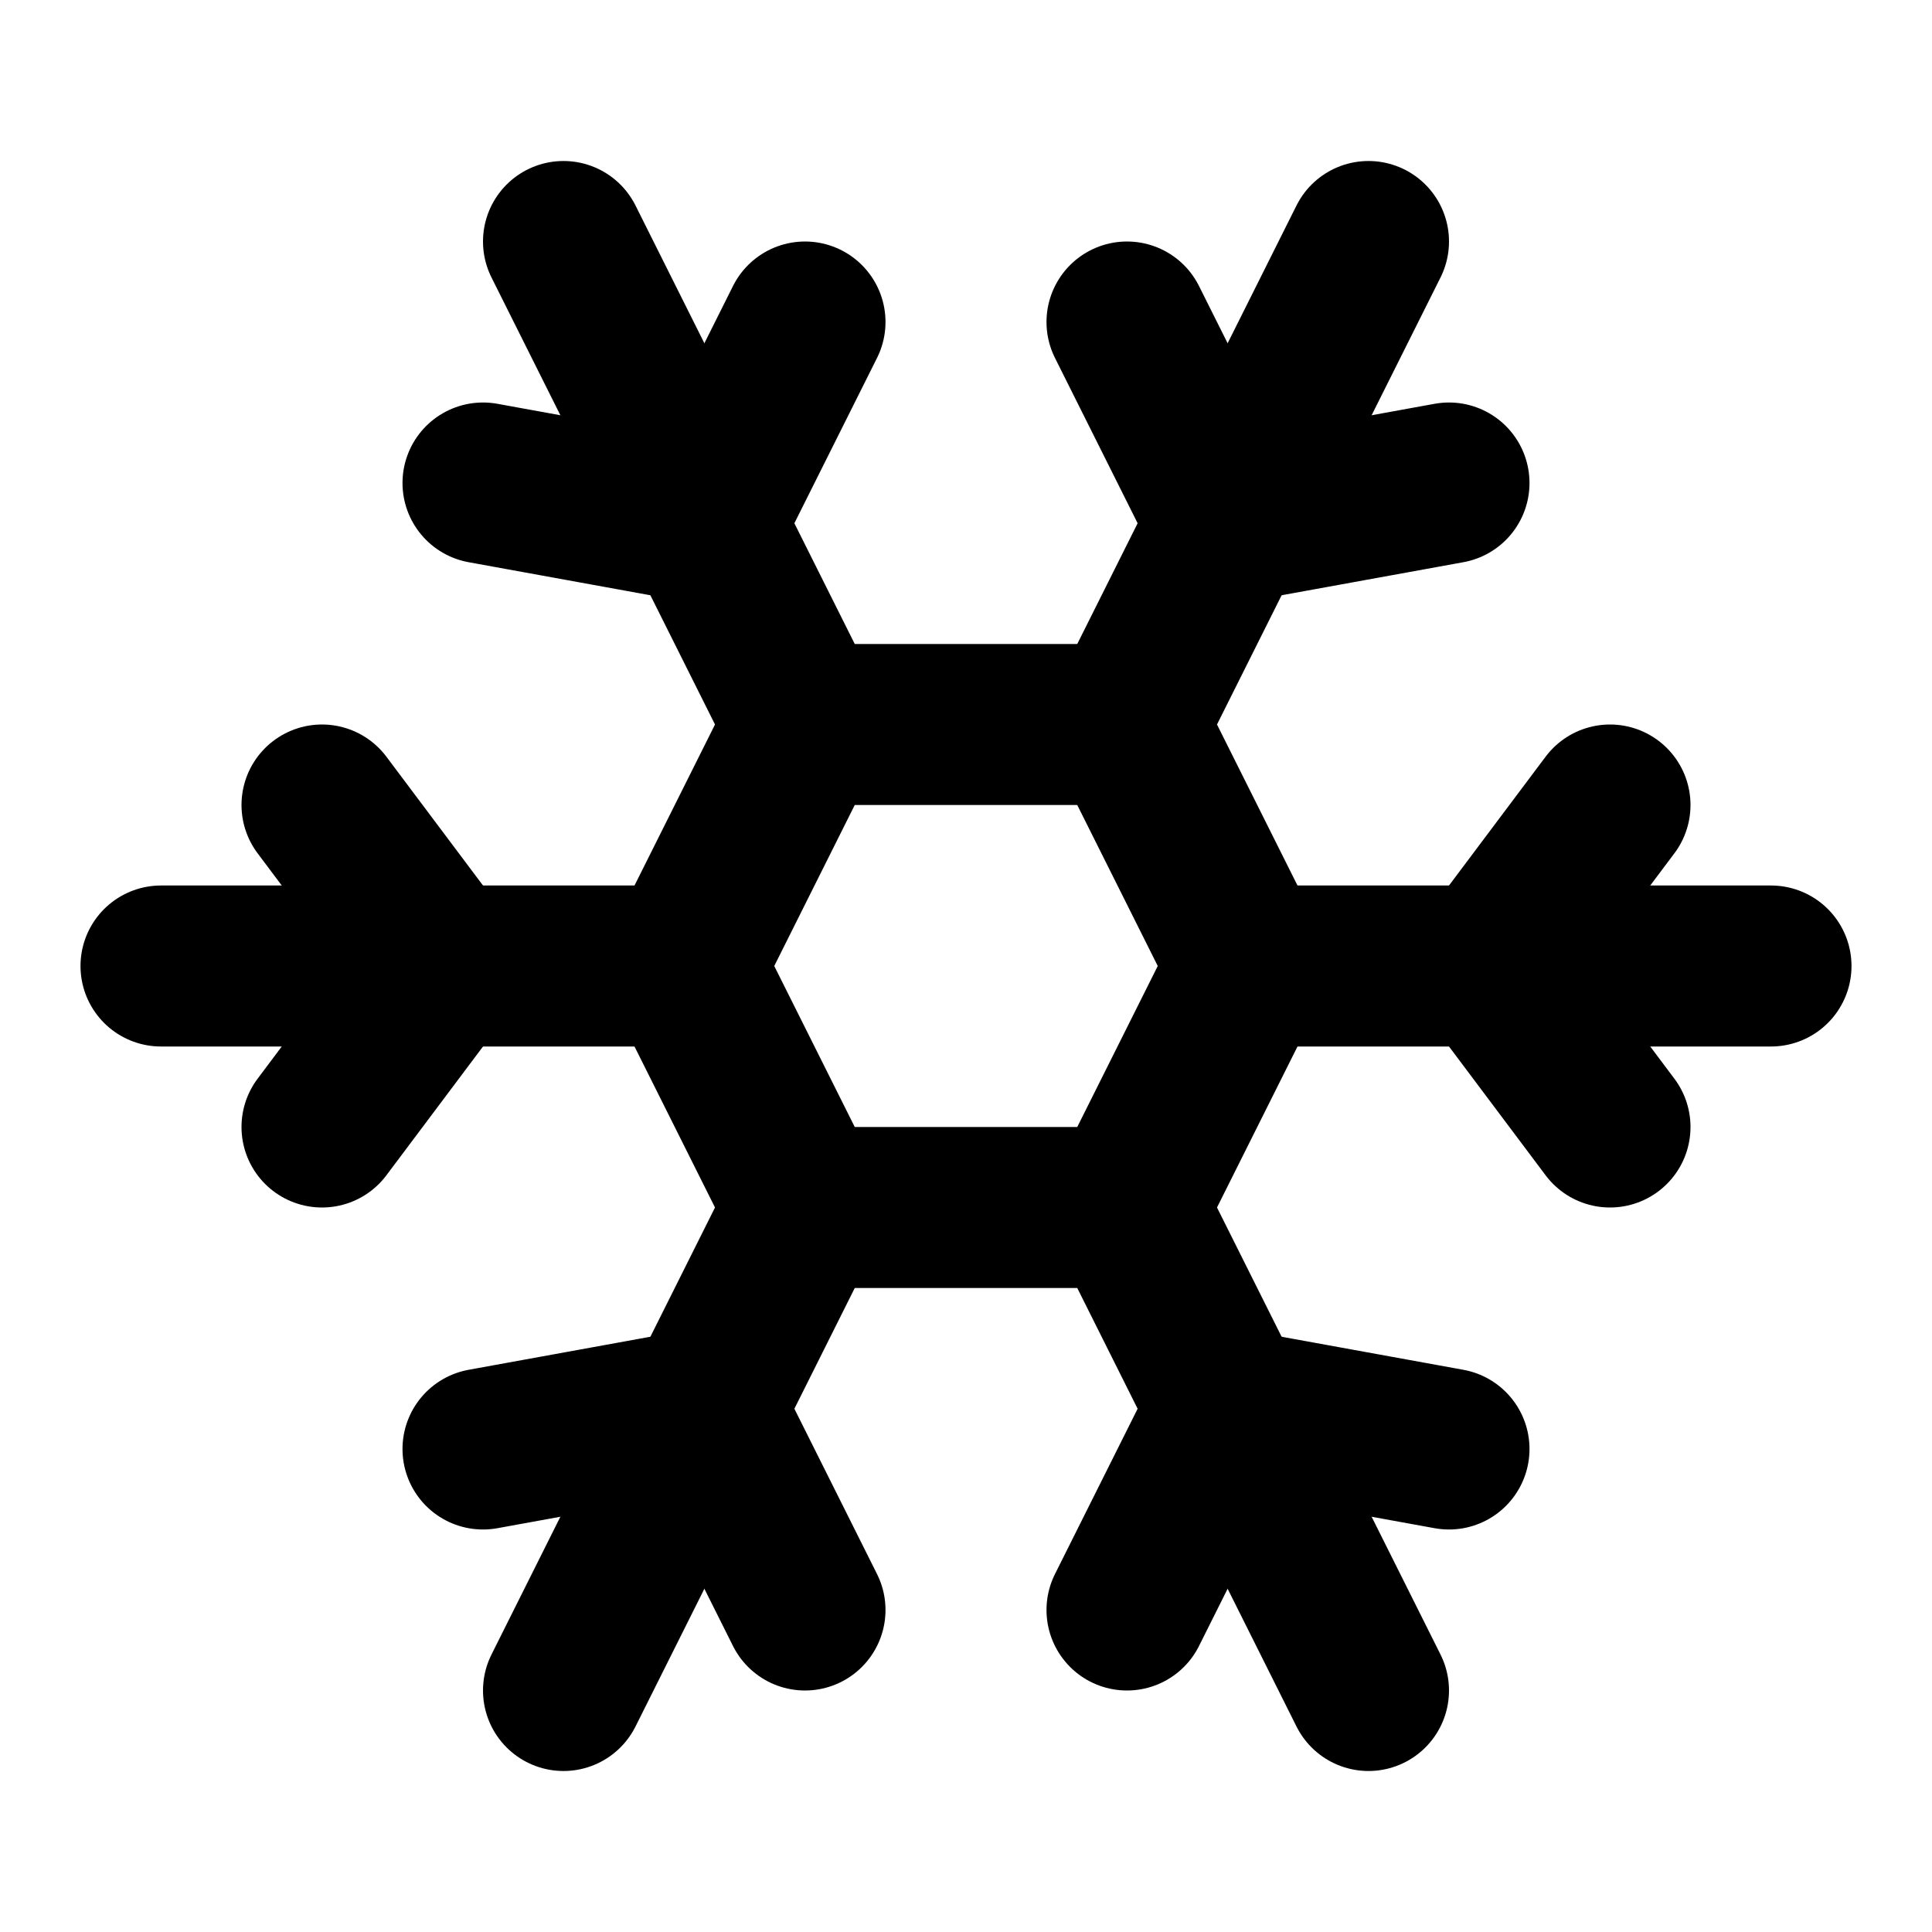
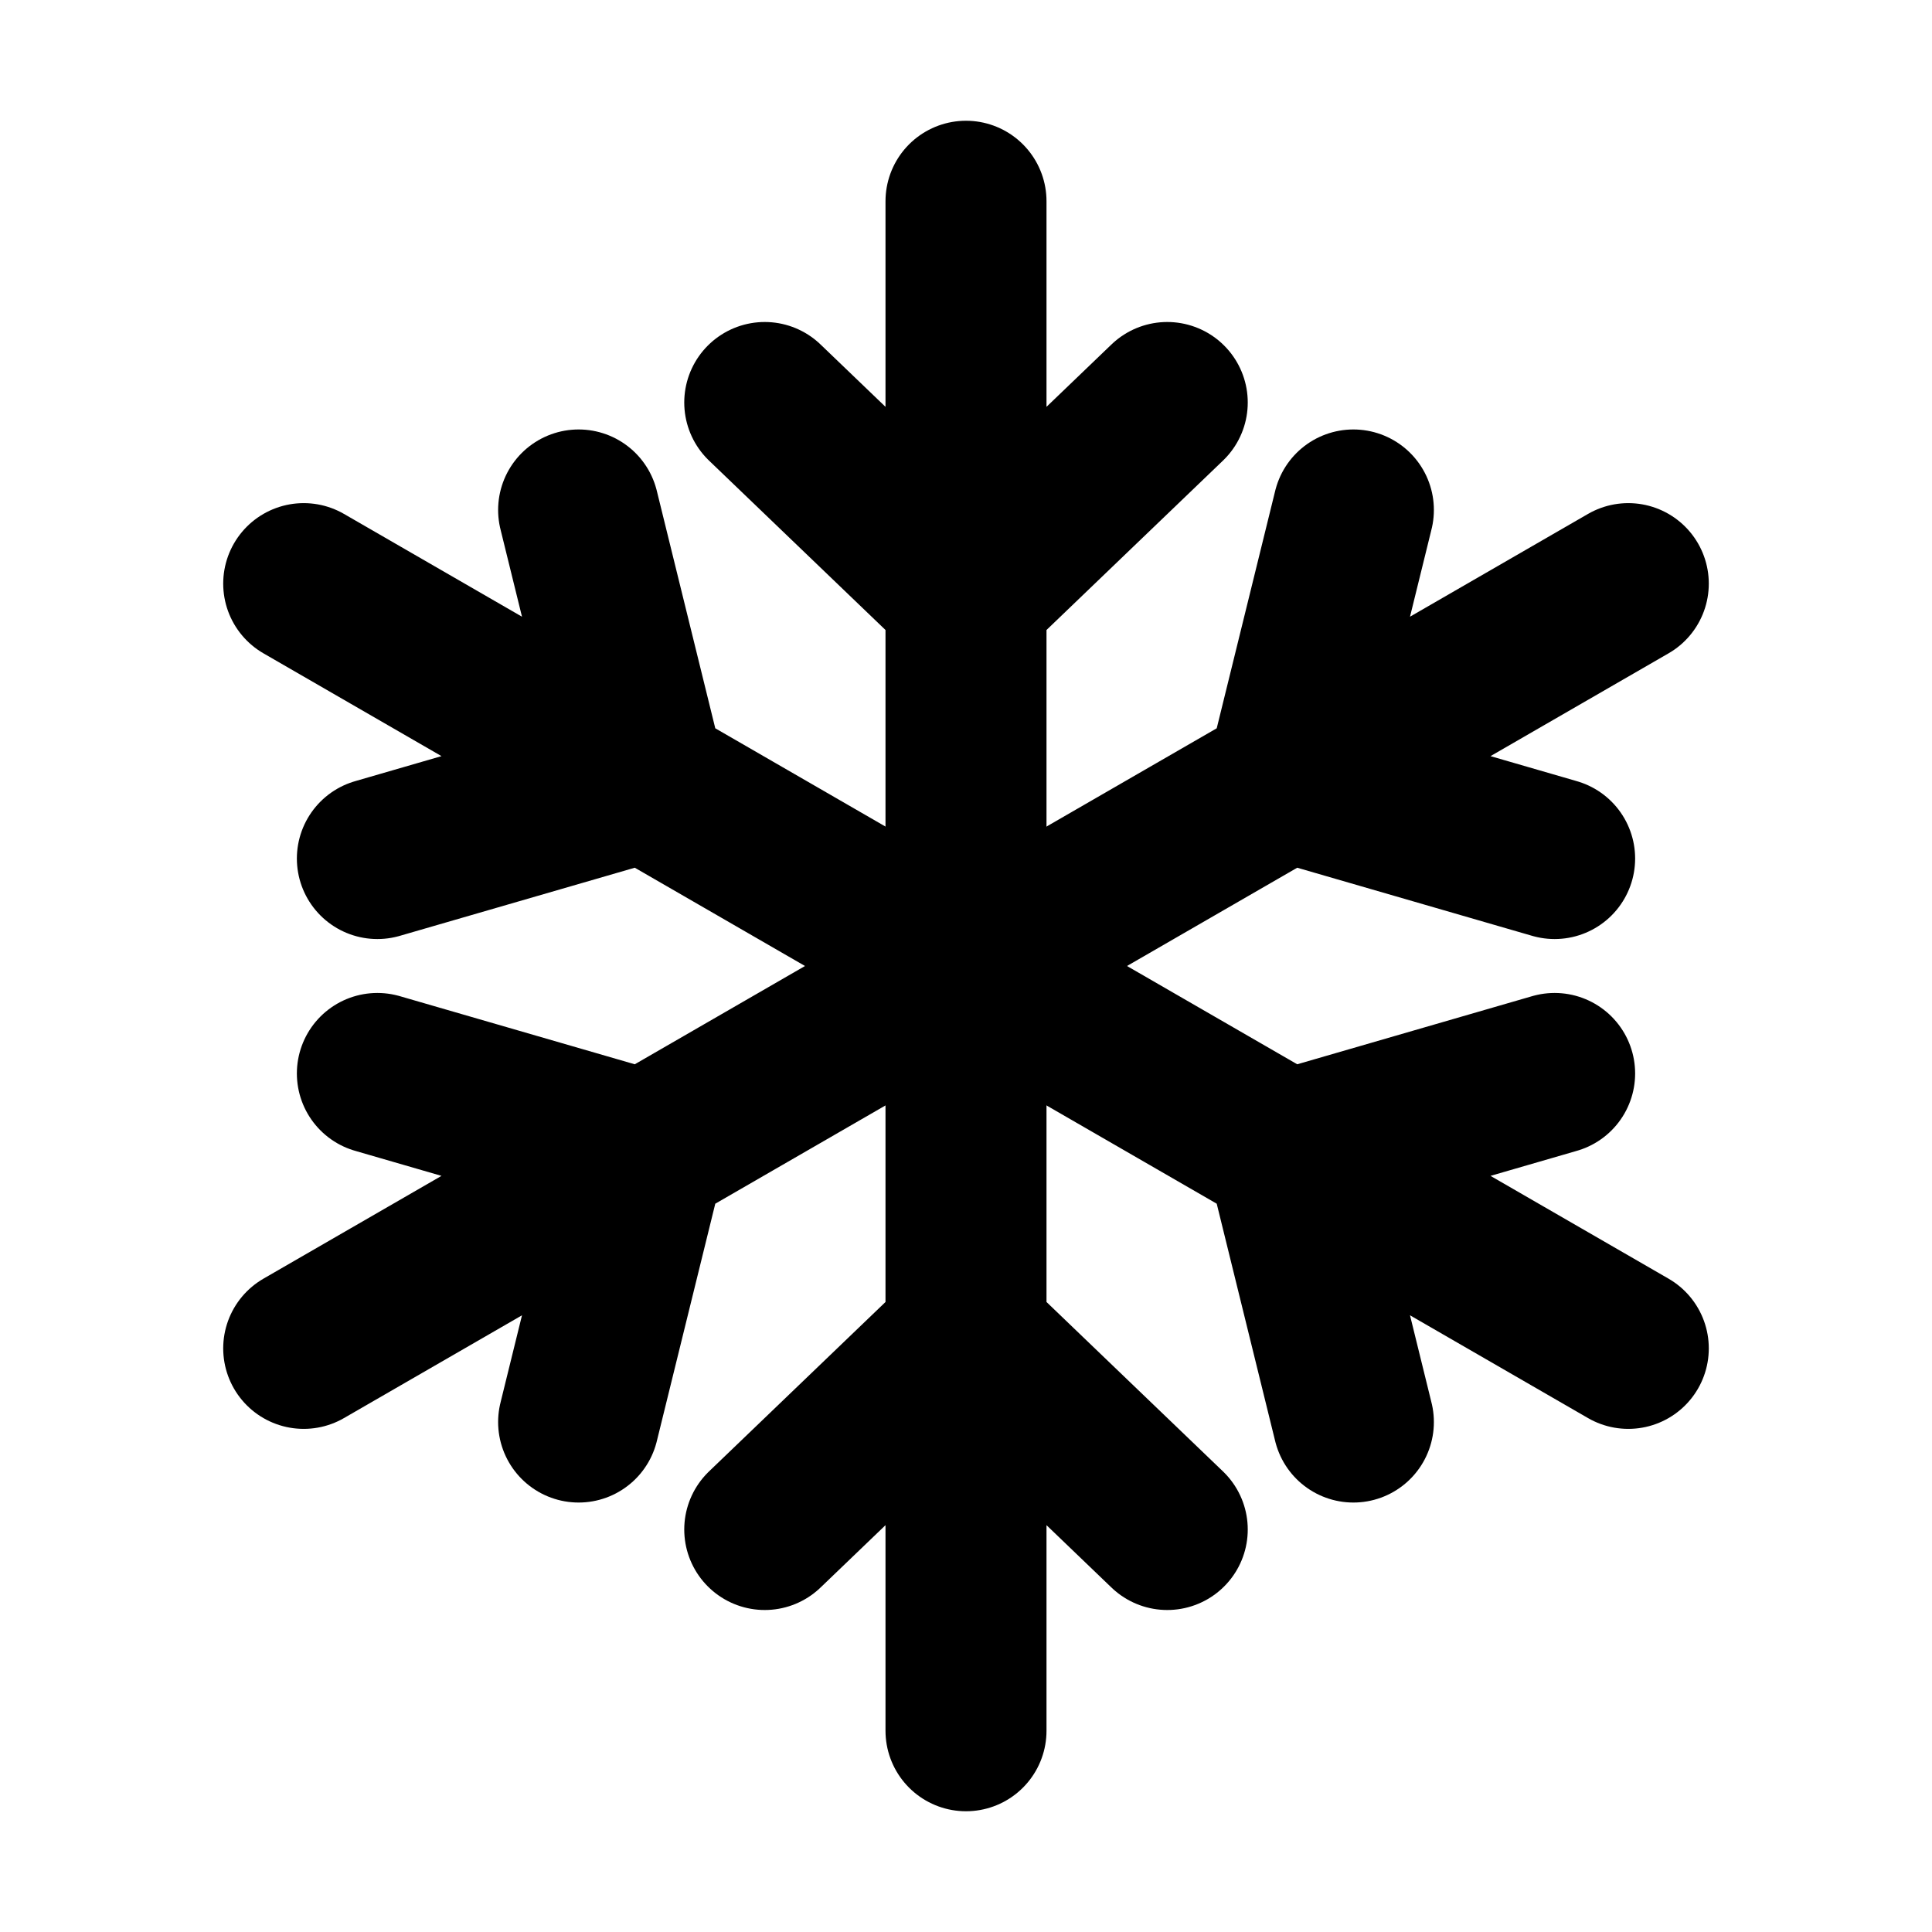
- <svg xmlns="http://www.w3.org/2000/svg" width="24" height="24" viewBox="0 0 24 24" fill="none" stroke="currentColor" stroke-width="2" stroke-linecap="round" stroke-linejoin="round">
-   <path d="m10 20-1.25-2.5L6 18" />
-   <path d="M10 4 8.75 6.5 6 6" />
-   <path d="m14 20 1.25-2.5L18 18" />
-   <path d="m14 4 1.25 2.5L18 6" />
-   <path d="m17 21-3-6h-4" />
-   <path d="m17 3-3 6 1.5 3" />
-   <path d="M2 12h6.5L10 9" />
-   <path d="m20 10-1.5 2 1.5 2" />
-   <path d="M22 12h-6.5L14 15" />
-   <path d="m4 10 1.5 2L4 14" />
-   <path d="m7 21 3-6-1.5-3" />
-   <path d="m7 3 3 6h4" />
+ <svg xmlns="http://www.w3.org/2000/svg" viewBox="0 0 24 24" fill="none" stroke="currentColor" stroke-width="2" stroke-linecap="round" stroke-linejoin="round">
+   <g id="a">
+     <path d="M12 2.5v19M9.5 5 12 7.4 14.5 5M9.5 19 12 16.6 14.5 19" />
+   </g>
+   <use href="#a" transform="rotate(60 12 12)" />
+   <use href="#a" transform="rotate(120 12 12)" />
</svg>
